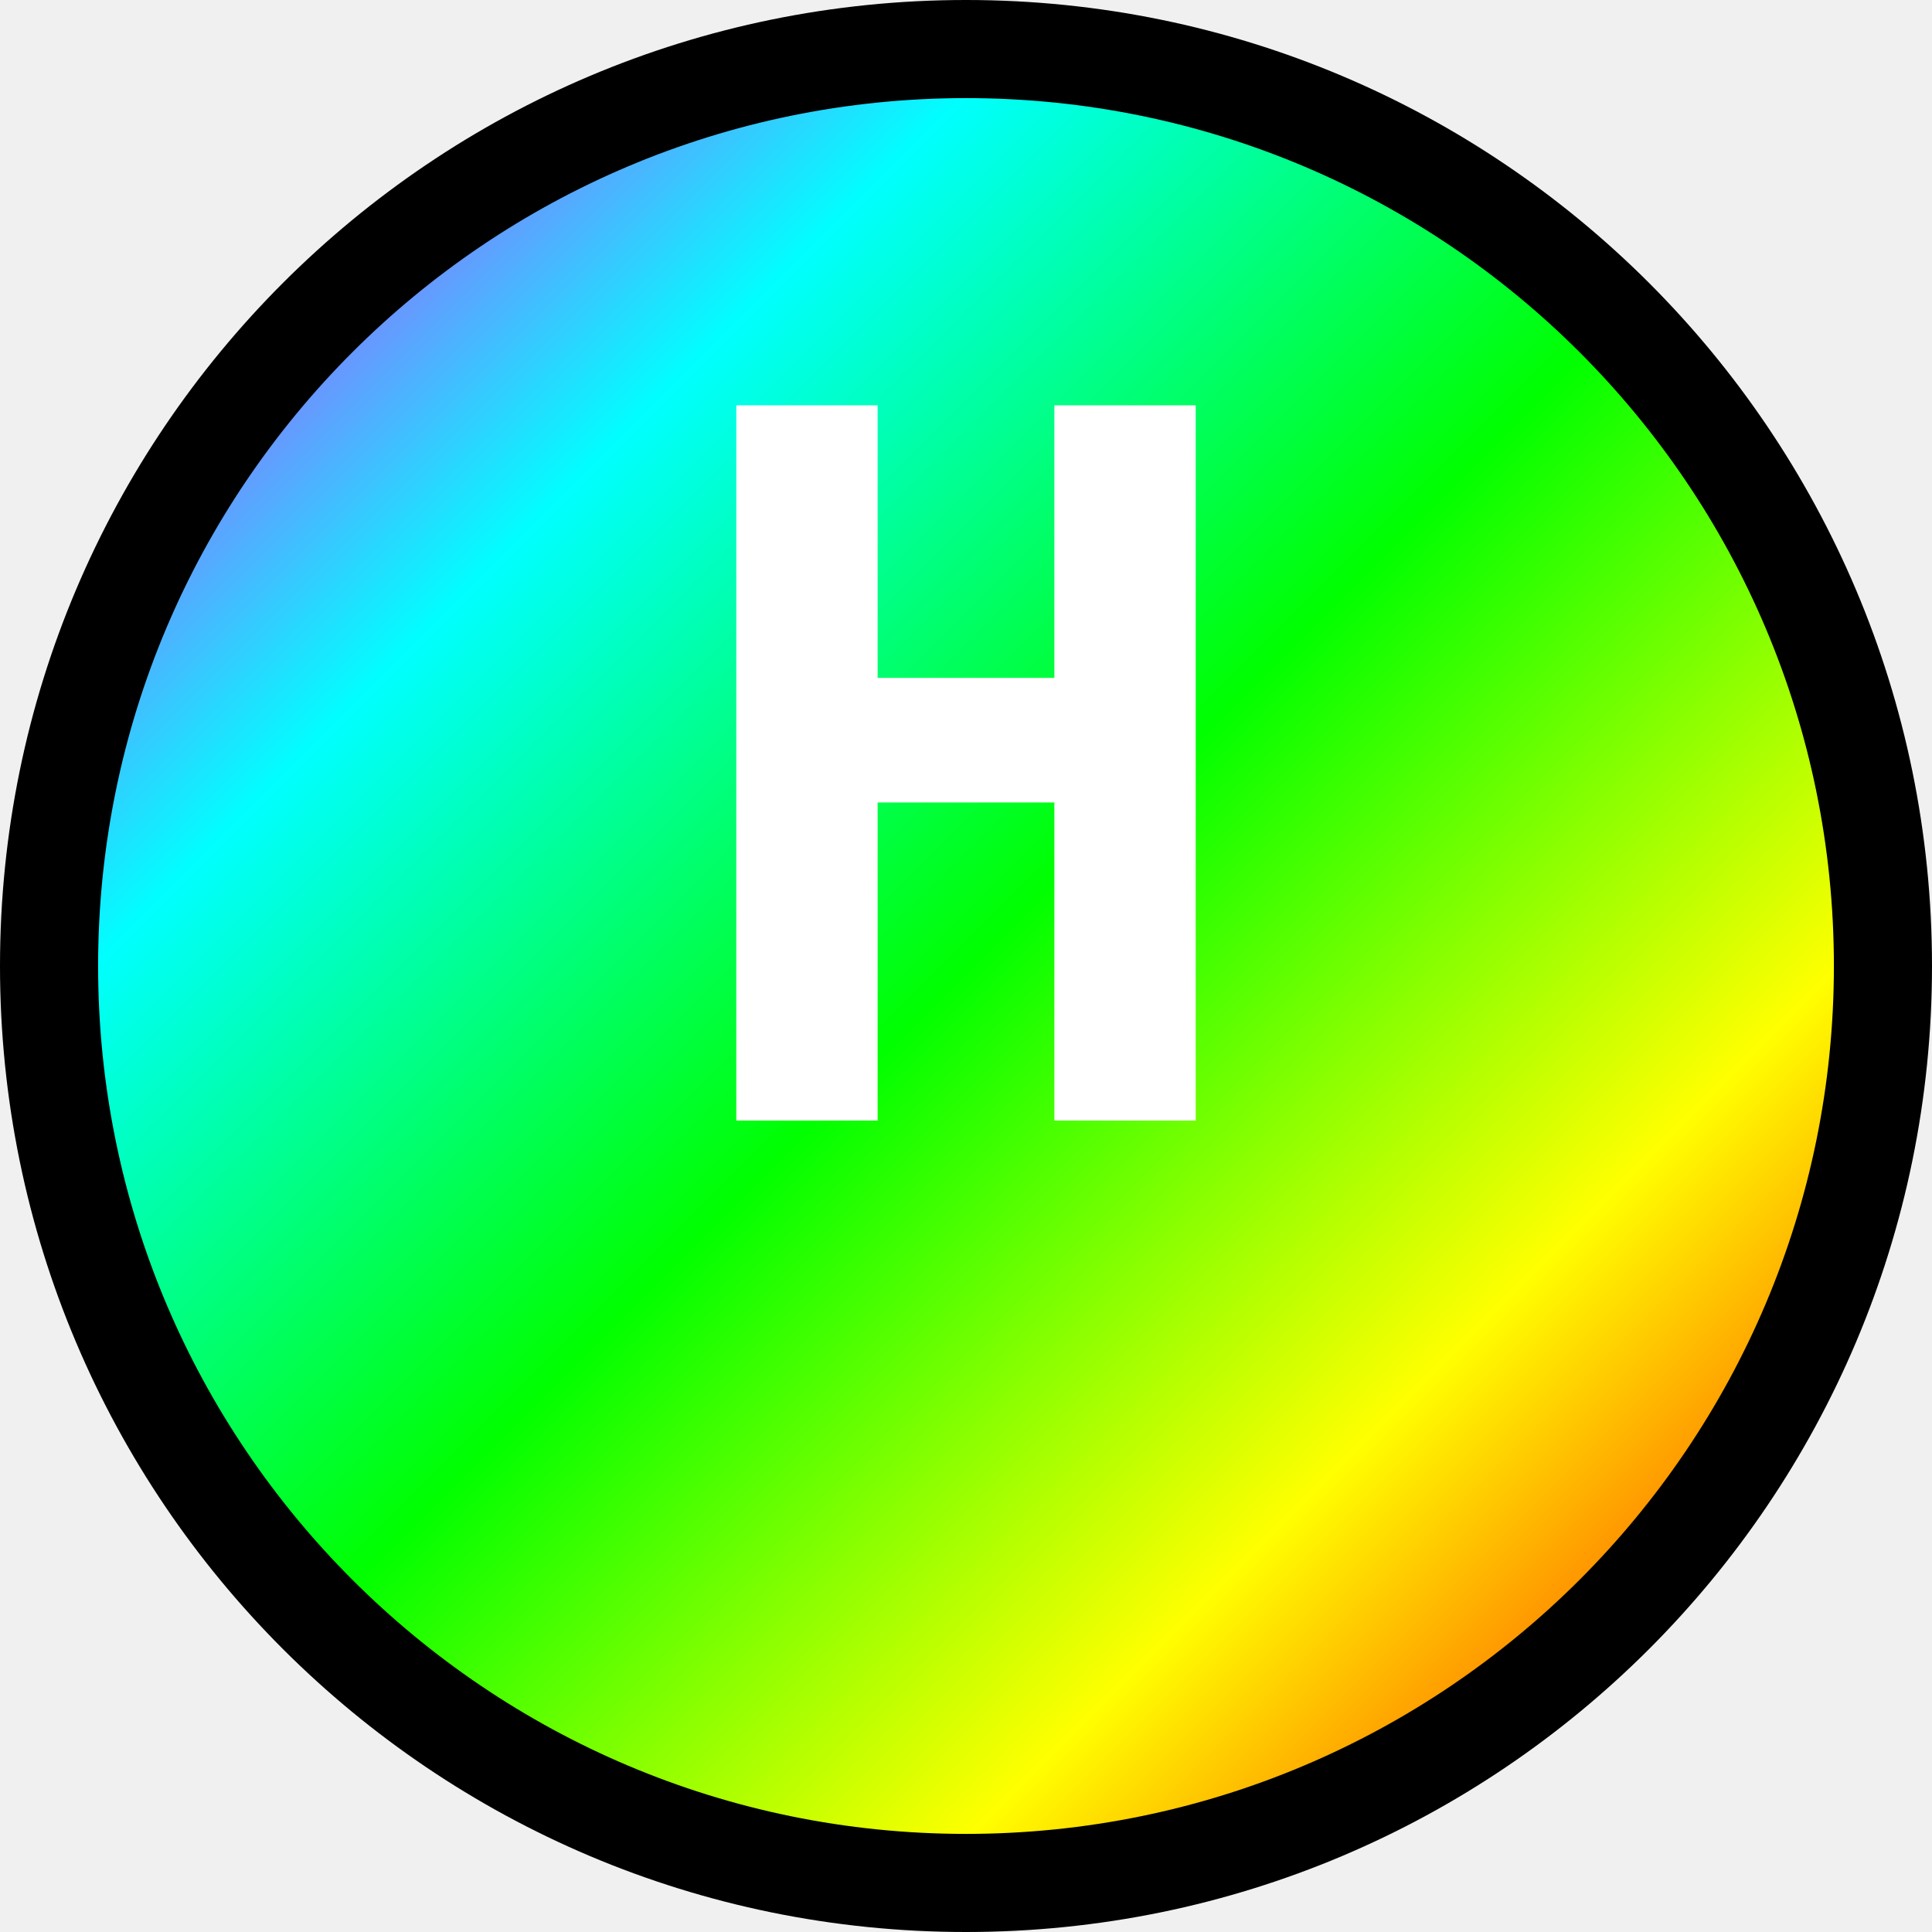
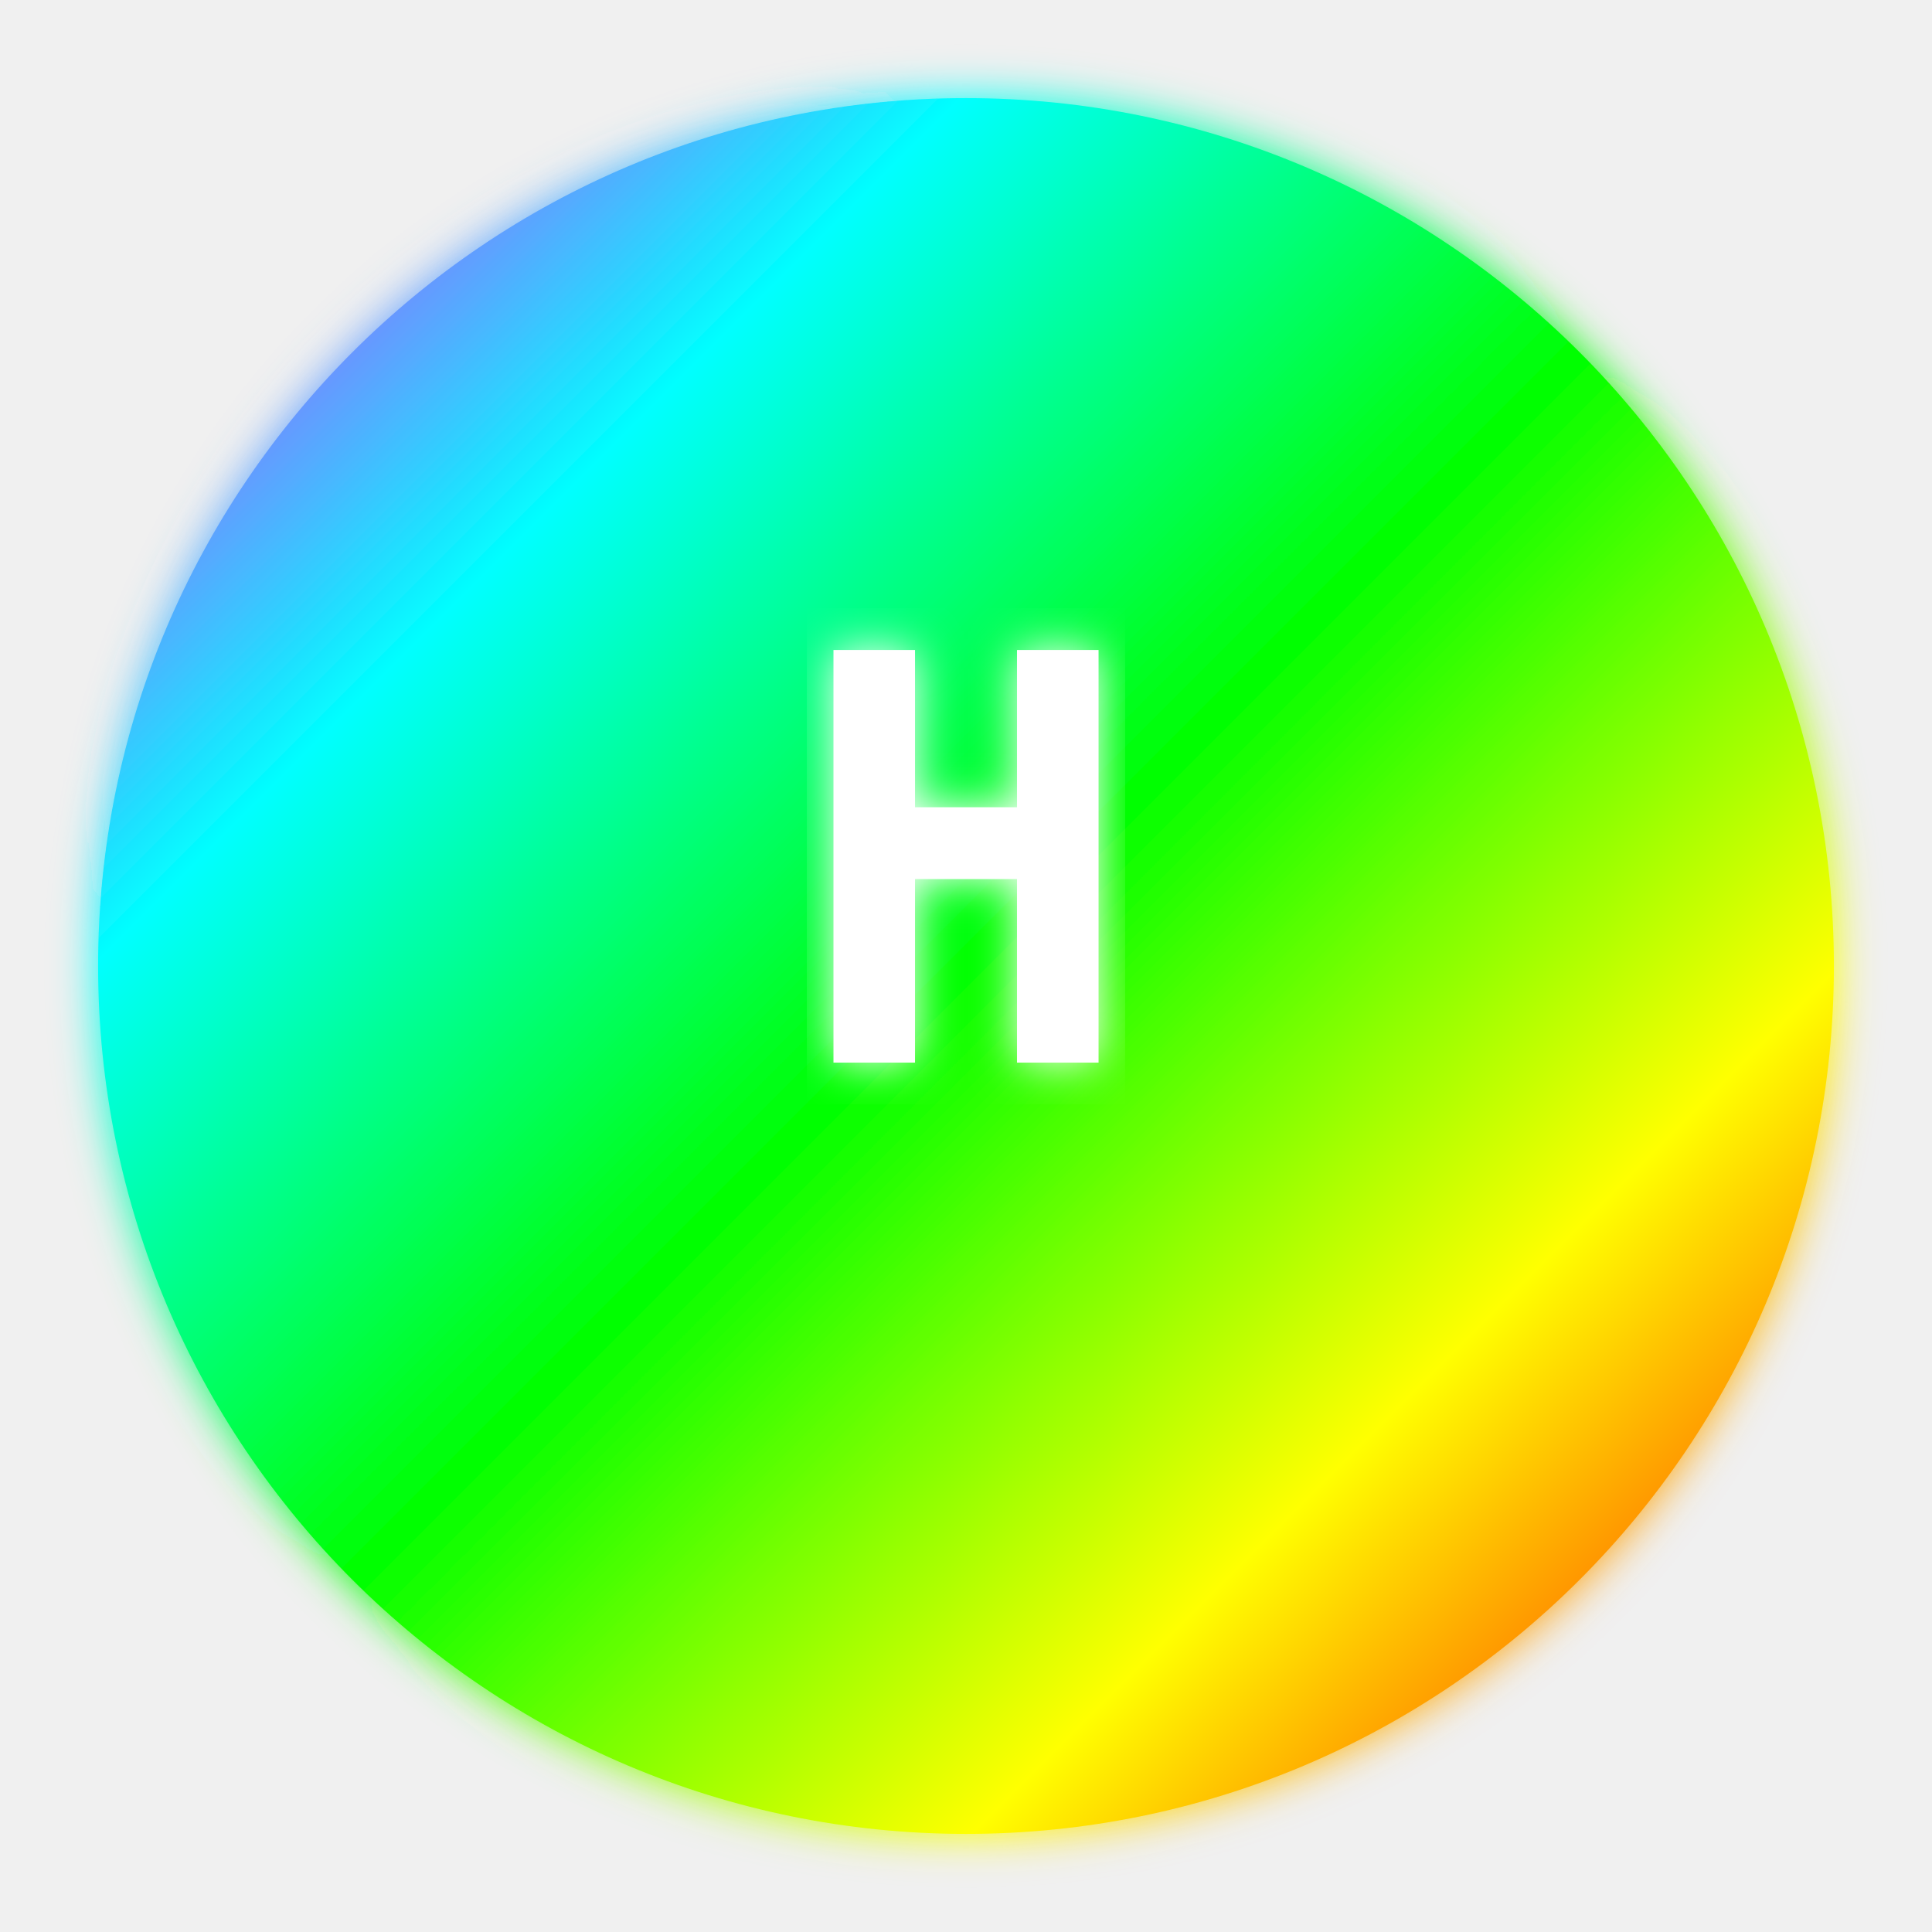
<svg xmlns="http://www.w3.org/2000/svg" width="512" height="512">
  <defs>
    <linearGradient id="cyber" x1="0%" y1="0%" x2="100%" y2="100%">
      <stop offset="0%" stop-color="#ff00ff" />
      <stop offset="25%" stop-color="#00ffff" />
      <stop offset="50%" stop-color="#00ff00" />
      <stop offset="75%" stop-color="#ffff00" />
      <stop offset="100%" stop-color="#ff0000" />
    </linearGradient>
+     <filter id="glow">
+       <feGaussianBlur stdDeviation="6" result="blur" />
+       <feMerge>
+         <feMergeNode in="blur" />
+         <feMergeNode in="SourceGraphic" />
+       </feMerge>
+     </filter>
  </defs>
-   <circle cx="256" cy="256" r="256" fill="black" />
-   <circle cx="256" cy="256" r="230" fill="url(#cyber)" />
-   <text x="50%" y="58%" font-size="260" fill="white" font-family="Consolas, monospace" font-weight="bold" text-anchor="middle">
+   <circle cx="256" cy="256" r="230" fill="url(#cyber)" filter="url(#glow)" />
+   <text x="50%" y="55%" font-size="150" fill="white" font-family="Consolas, monospace" font-weight="bold" text-anchor="middle" letter-spacing="0.1em" filter="url(#glow)">
    H
  </text>
</svg>
